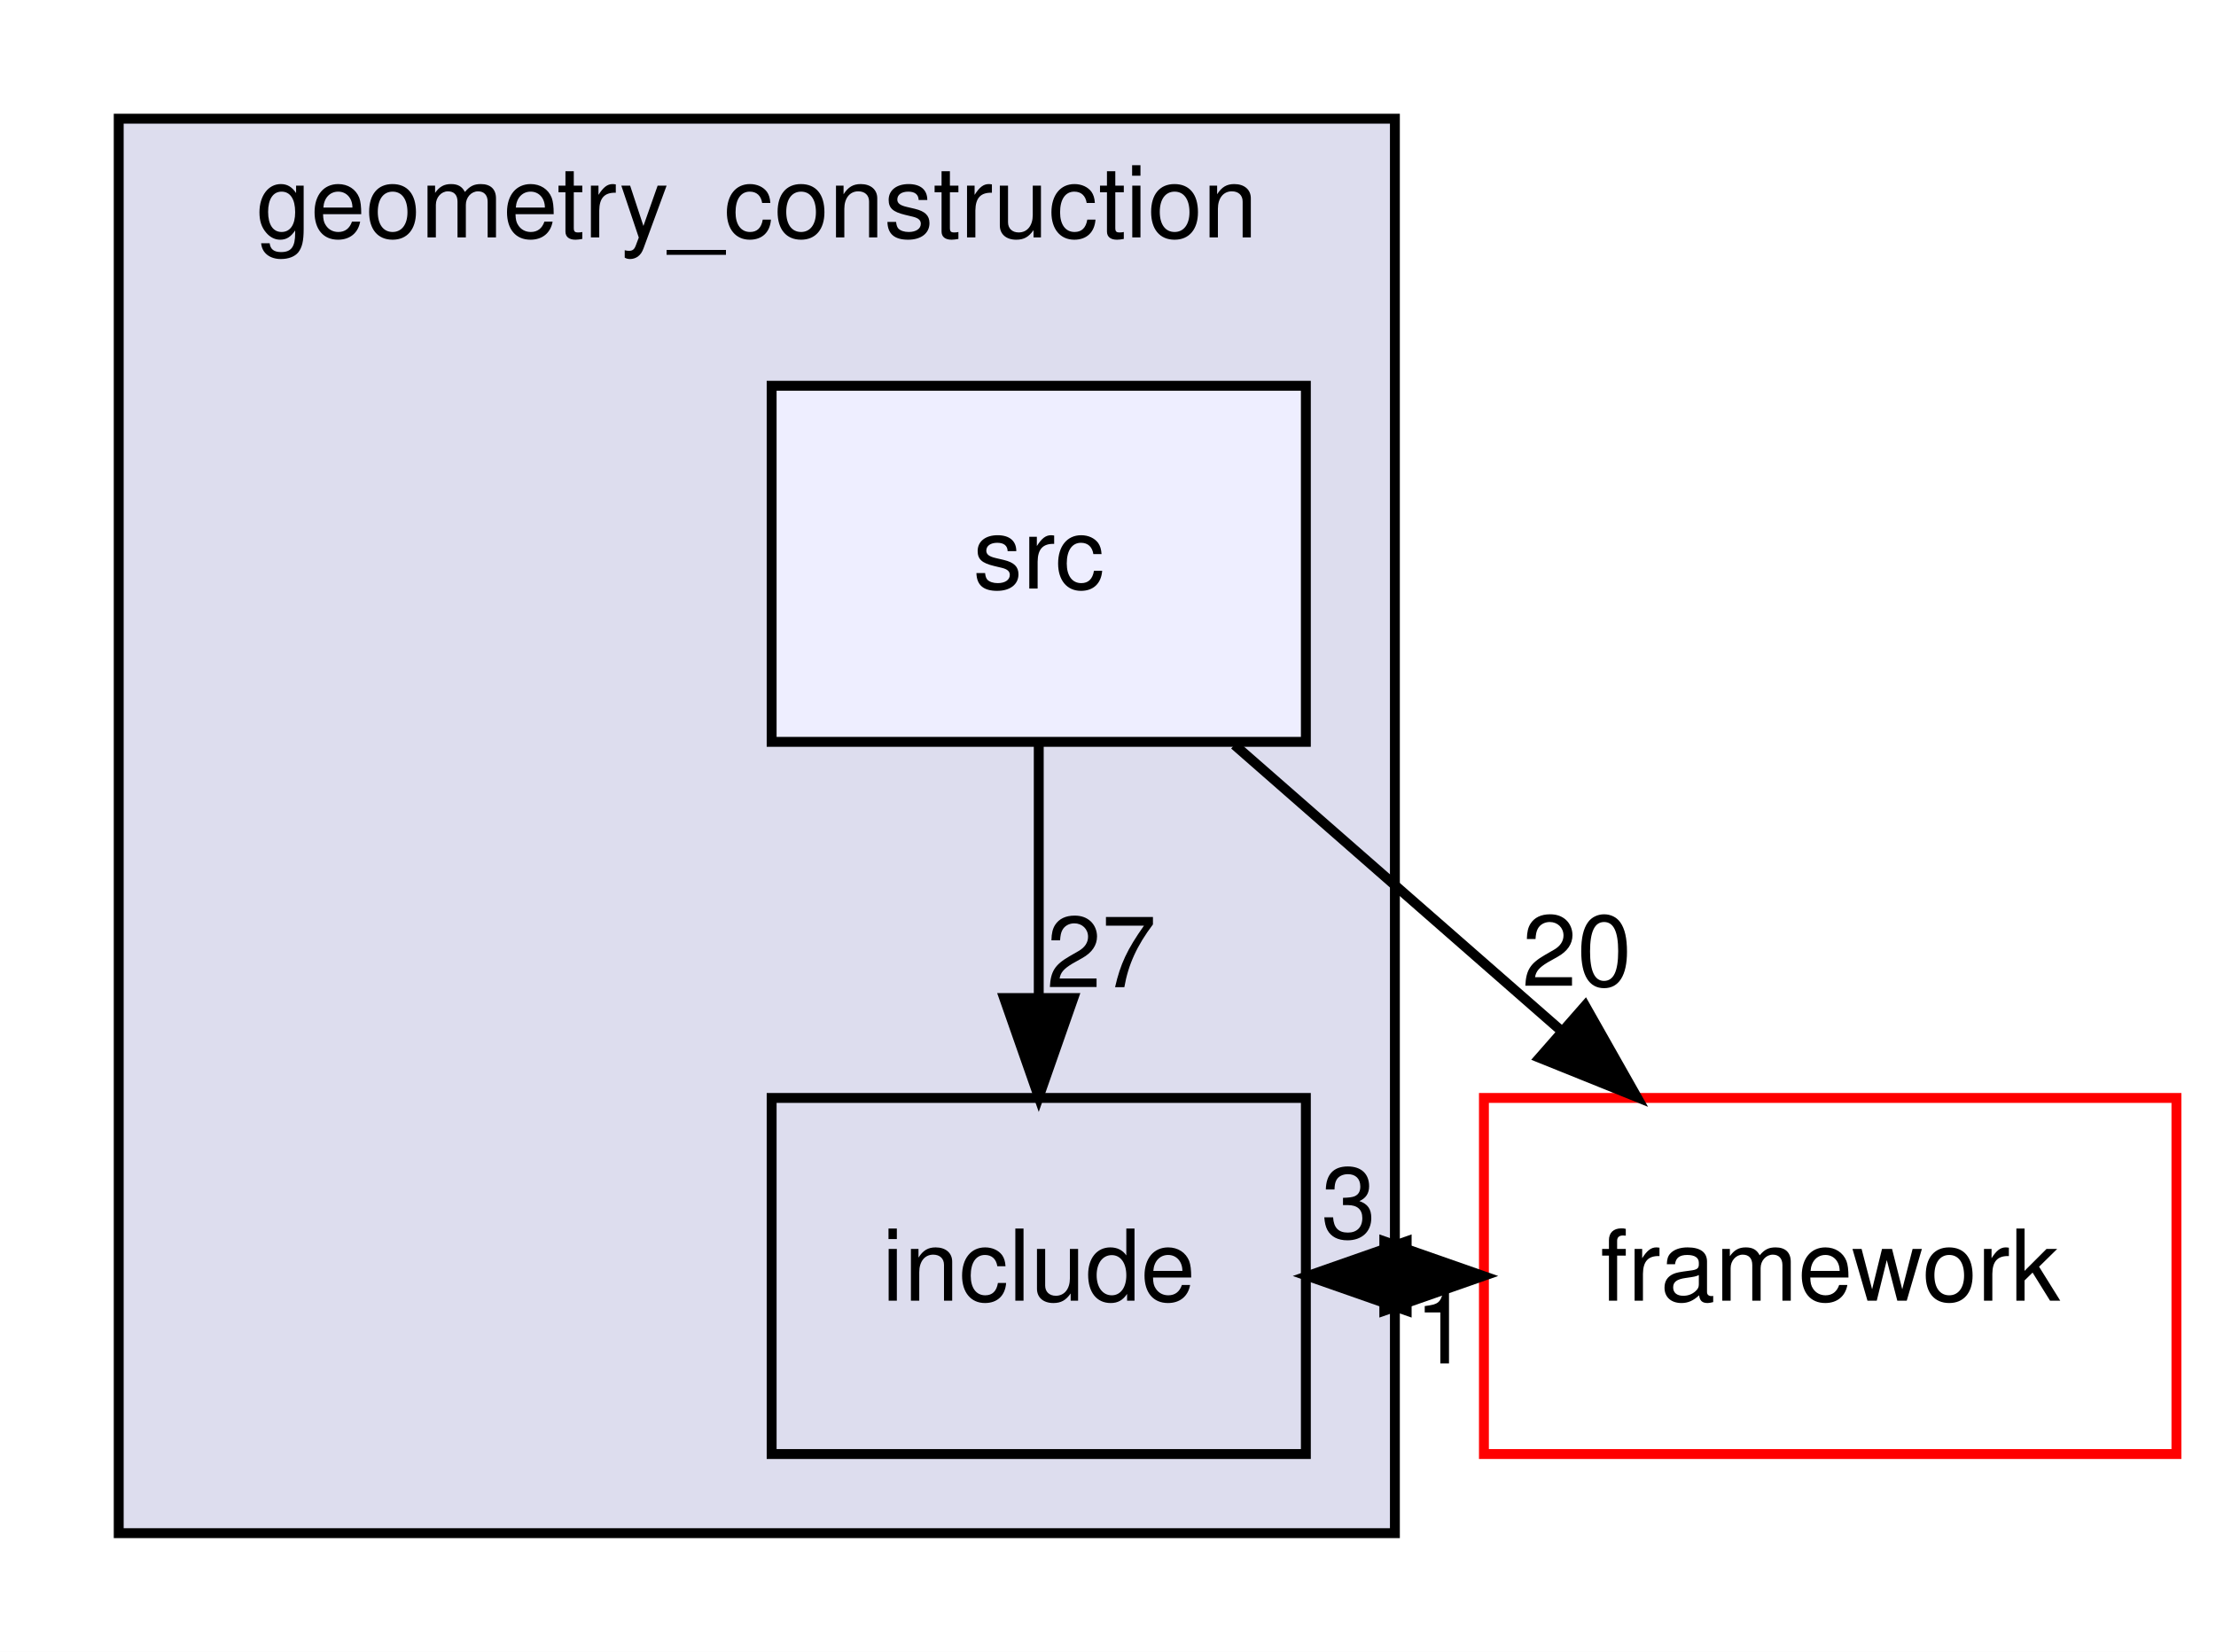
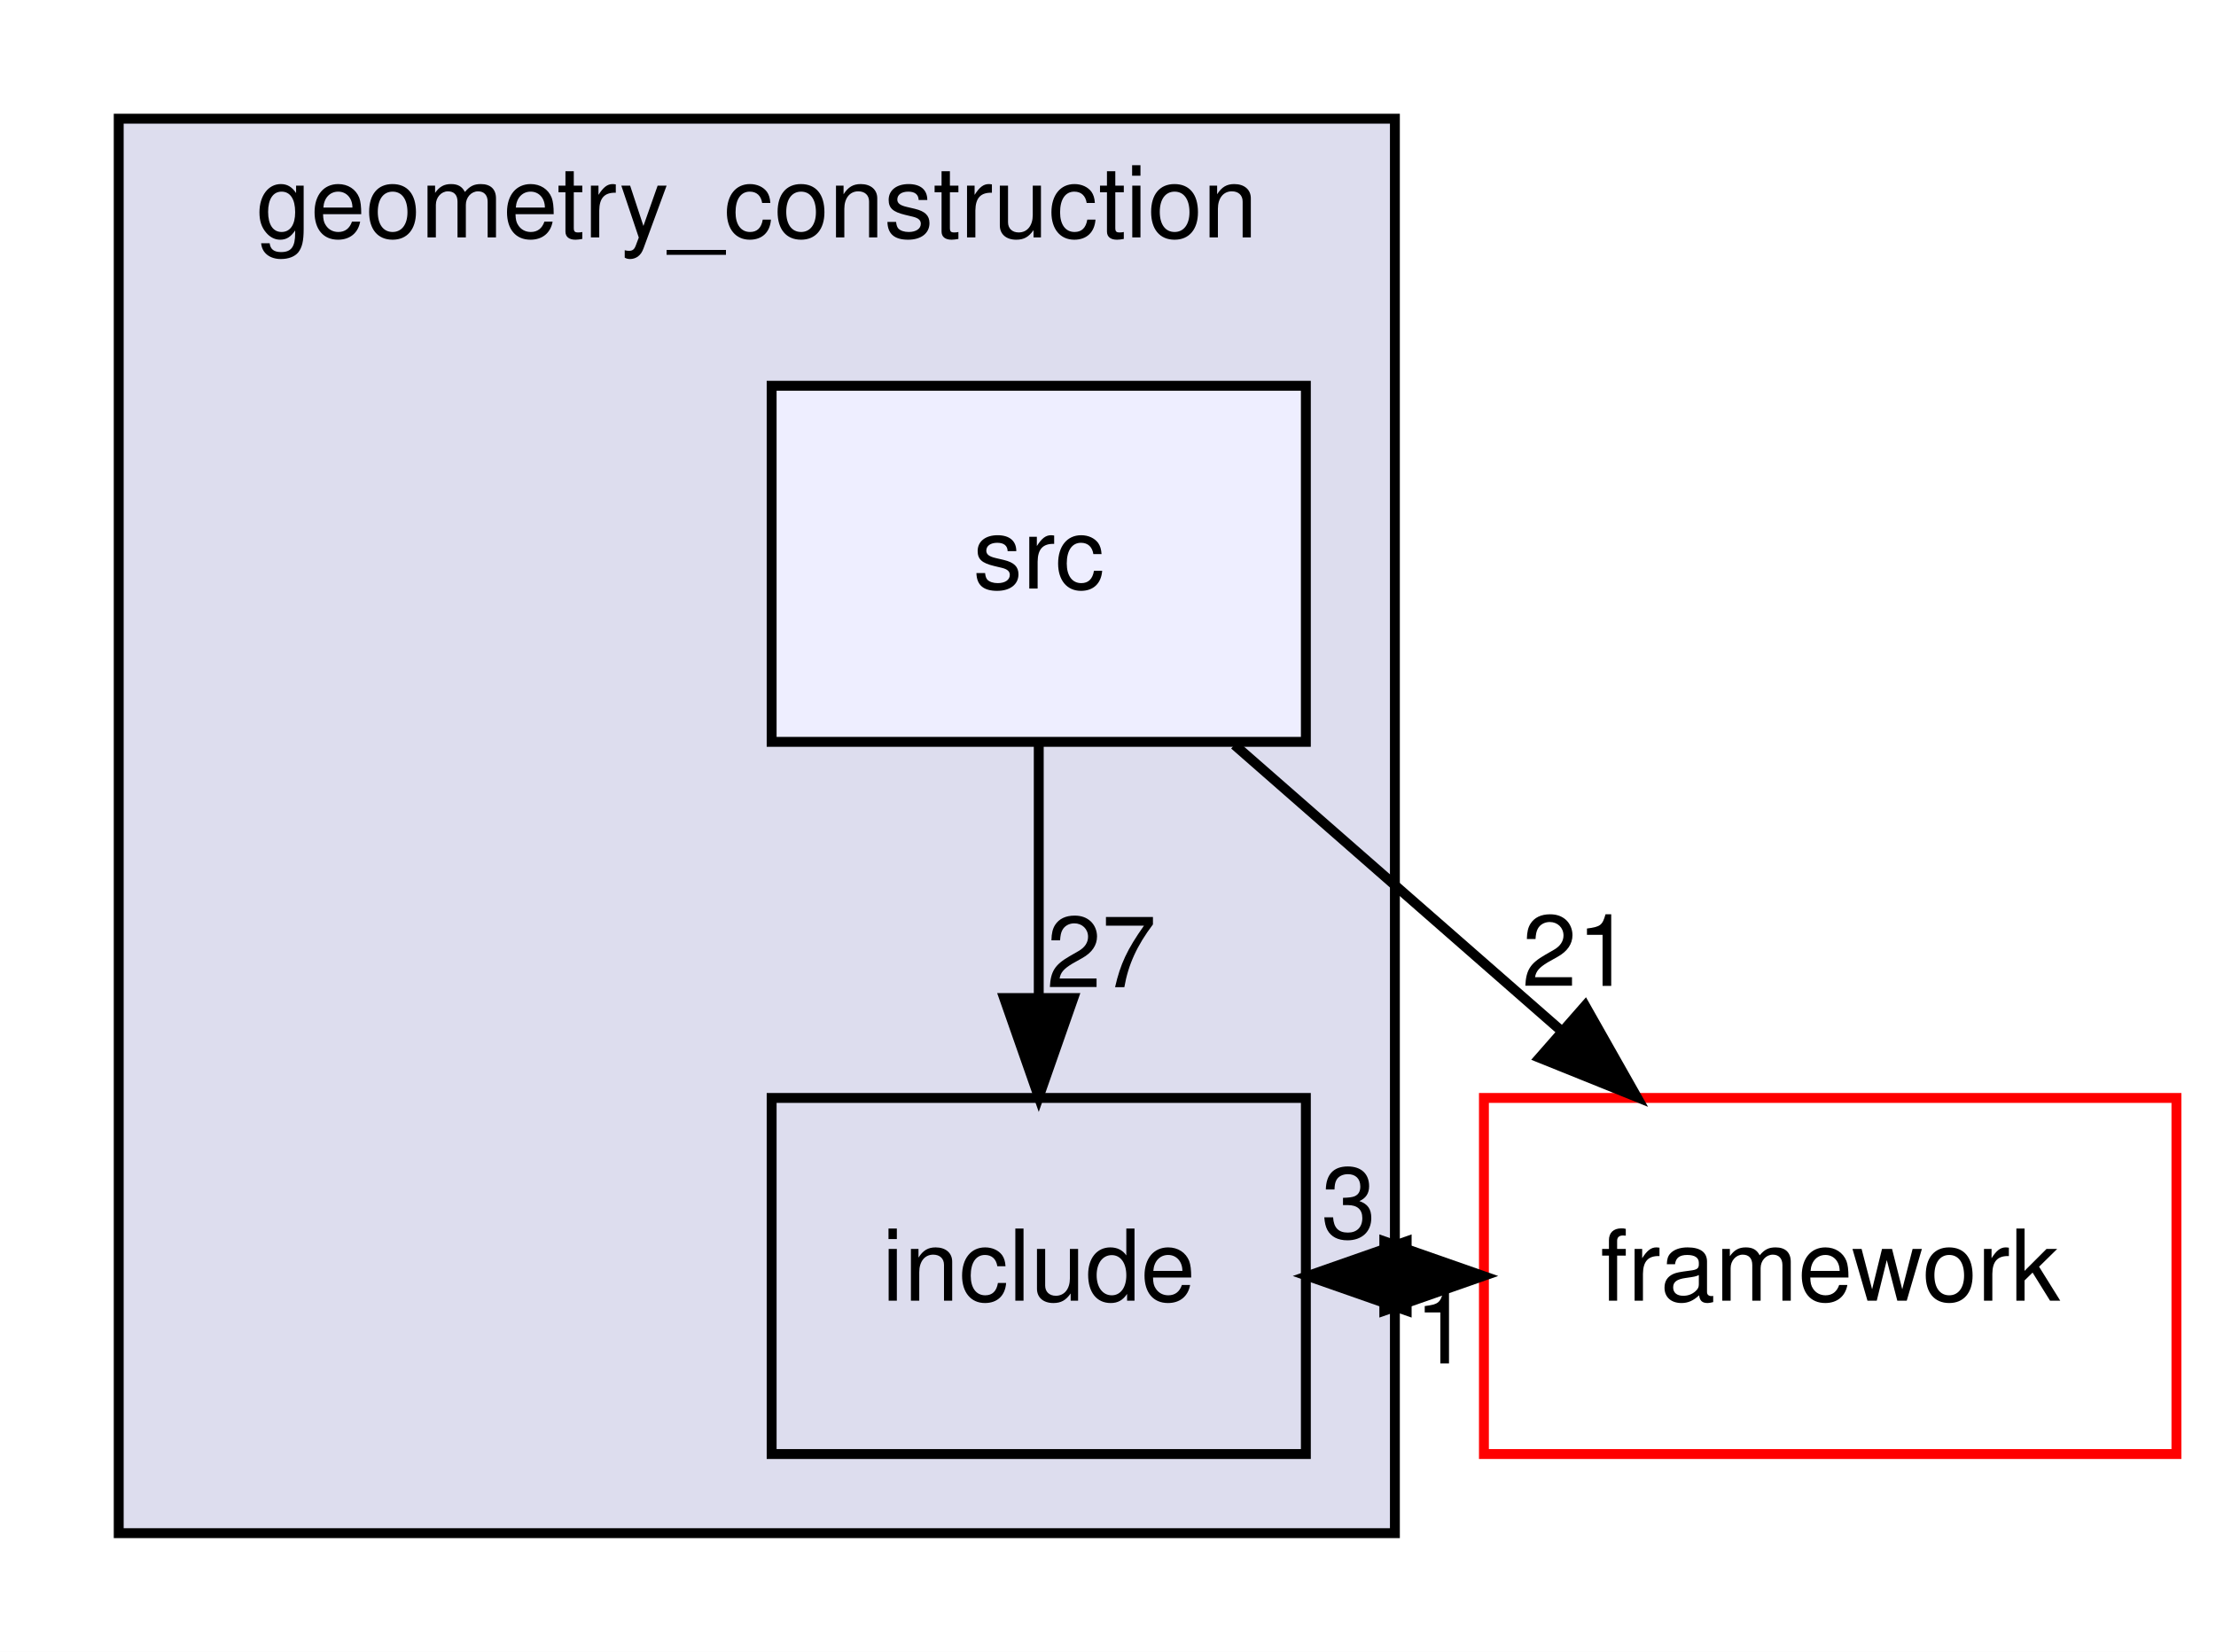
<svg xmlns="http://www.w3.org/2000/svg" xmlns:xlink="http://www.w3.org/1999/xlink" width="224pt" height="167pt" viewBox="0.00 0.00 224.00 167.00">
  <g id="graph0" class="graph" transform="scale(1 1) rotate(0) translate(4 163)">
    <polygon fill="white" stroke="transparent" points="-4,4 -4,-163 220,-163 220,4 -4,4" />
    <g id="clust1" class="cluster">
      <g id="a_clust1">
        <a xlink:href="dir_9c3954a29433d21caebe71551a91150a.html" target="_top" xlink:title="geometry_construction">
          <polygon fill="#ddddee" stroke="black" points="8,-8 8,-151 137,-151 137,-8 8,-8" />
          <text text-anchor="middle" x="72.5" y="-139" font-family="Helvetica,sans-Serif" font-size="10.00">geometry_construction</text>
        </a>
      </g>
    </g>
    <g id="node1" class="node">
      <g id="a_node1">
        <a xlink:href="dir_218371b85f6c667e47e4a2c498ee505b.html" target="_top" xlink:title="include">
          <polygon fill="none" stroke="black" points="128,-52 74,-52 74,-16 128,-16 128,-52" />
          <text text-anchor="middle" x="101" y="-31.5" font-family="Helvetica,sans-Serif" font-size="10.00">include</text>
        </a>
      </g>
    </g>
    <g id="node3" class="node">
      <g id="a_node3">
        <a xlink:href="dir_864f292c5cbb4a74180810cb2e80dd5b.html" target="_top" xlink:title="framework">
          <polygon fill="white" stroke="red" points="216,-52 146,-52 146,-16 216,-16 216,-52" />
          <text text-anchor="middle" x="181" y="-31.5" font-family="Helvetica,sans-Serif" font-size="10.00">framework</text>
        </a>
      </g>
    </g>
    <g id="edge2" class="edge">
      <path fill="none" stroke="black" d="M128.19,-34C130.68,-34 133.18,-34 135.67,-34" />
      <polygon fill="black" stroke="black" points="135.93,-37.5 145.93,-34 135.93,-30.5 135.93,-37.5" />
      <g id="a_edge2-headlabel">
        <a xlink:href="dir_000003_000004.html" target="_top" xlink:title="3">
          <text text-anchor="middle" x="132.33" y="-37.84" font-family="Helvetica,sans-Serif" font-size="10.00">3</text>
        </a>
      </g>
    </g>
    <g id="node2" class="node">
      <g id="a_node2">
        <a xlink:href="dir_e9dca0ccd90dffea88fe042b493f5403.html" target="_top" xlink:title="src">
          <polygon fill="#eeeeff" stroke="black" points="128,-124 74,-124 74,-88 128,-88 128,-124" />
          <text text-anchor="middle" x="101" y="-103.5" font-family="Helvetica,sans-Serif" font-size="10.00">src</text>
        </a>
      </g>
    </g>
    <g id="edge3" class="edge">
      <path fill="none" stroke="black" d="M101,-87.7C101,-79.98 101,-70.71 101,-62.11" />
      <polygon fill="black" stroke="black" points="104.5,-62.1 101,-52.1 97.5,-62.1 104.5,-62.1" />
      <g id="a_edge3-headlabel">
        <a xlink:href="dir_000002_000003.html" target="_top" xlink:title="27">
          <text text-anchor="middle" x="107.34" y="-63.2" font-family="Helvetica,sans-Serif" font-size="10.00">27</text>
        </a>
      </g>
    </g>
    <g id="edge4" class="edge">
      <path fill="none" stroke="black" d="M120.78,-87.7C130.75,-78.97 143.01,-68.24 153.86,-58.75" />
      <polygon fill="black" stroke="black" points="156.23,-61.32 161.45,-52.1 151.62,-56.06 156.23,-61.32" />
      <g id="a_edge4-headlabel">
-         <a xlink:href="dir_000002_000004.html" target="_top" xlink:title="20">
-           <text text-anchor="middle" x="155.4" y="-63.33" font-family="Helvetica,sans-Serif" font-size="10.00">20</text>
+         <a xlink:href="dir_000002_000004.html" target="_top" xlink:title="21">
+           <text text-anchor="middle" x="155.4" y="-63.33" font-family="Helvetica,sans-Serif" font-size="10.00">21</text>
        </a>
      </g>
    </g>
    <g id="edge1" class="edge">
      <path fill="none" stroke="black" d="M145.93,-34C143.43,-34 140.94,-34 138.44,-34" />
      <polygon fill="black" stroke="black" points="138.19,-30.5 128.19,-34 138.19,-37.5 138.19,-30.5" />
      <g id="a_edge1-headlabel">
        <a xlink:href="dir_000004_000003.html" target="_top" xlink:title="1">
          <text text-anchor="middle" x="141.78" y="-25.16" font-family="Helvetica,sans-Serif" font-size="10.00">1</text>
        </a>
      </g>
    </g>
  </g>
</svg>
